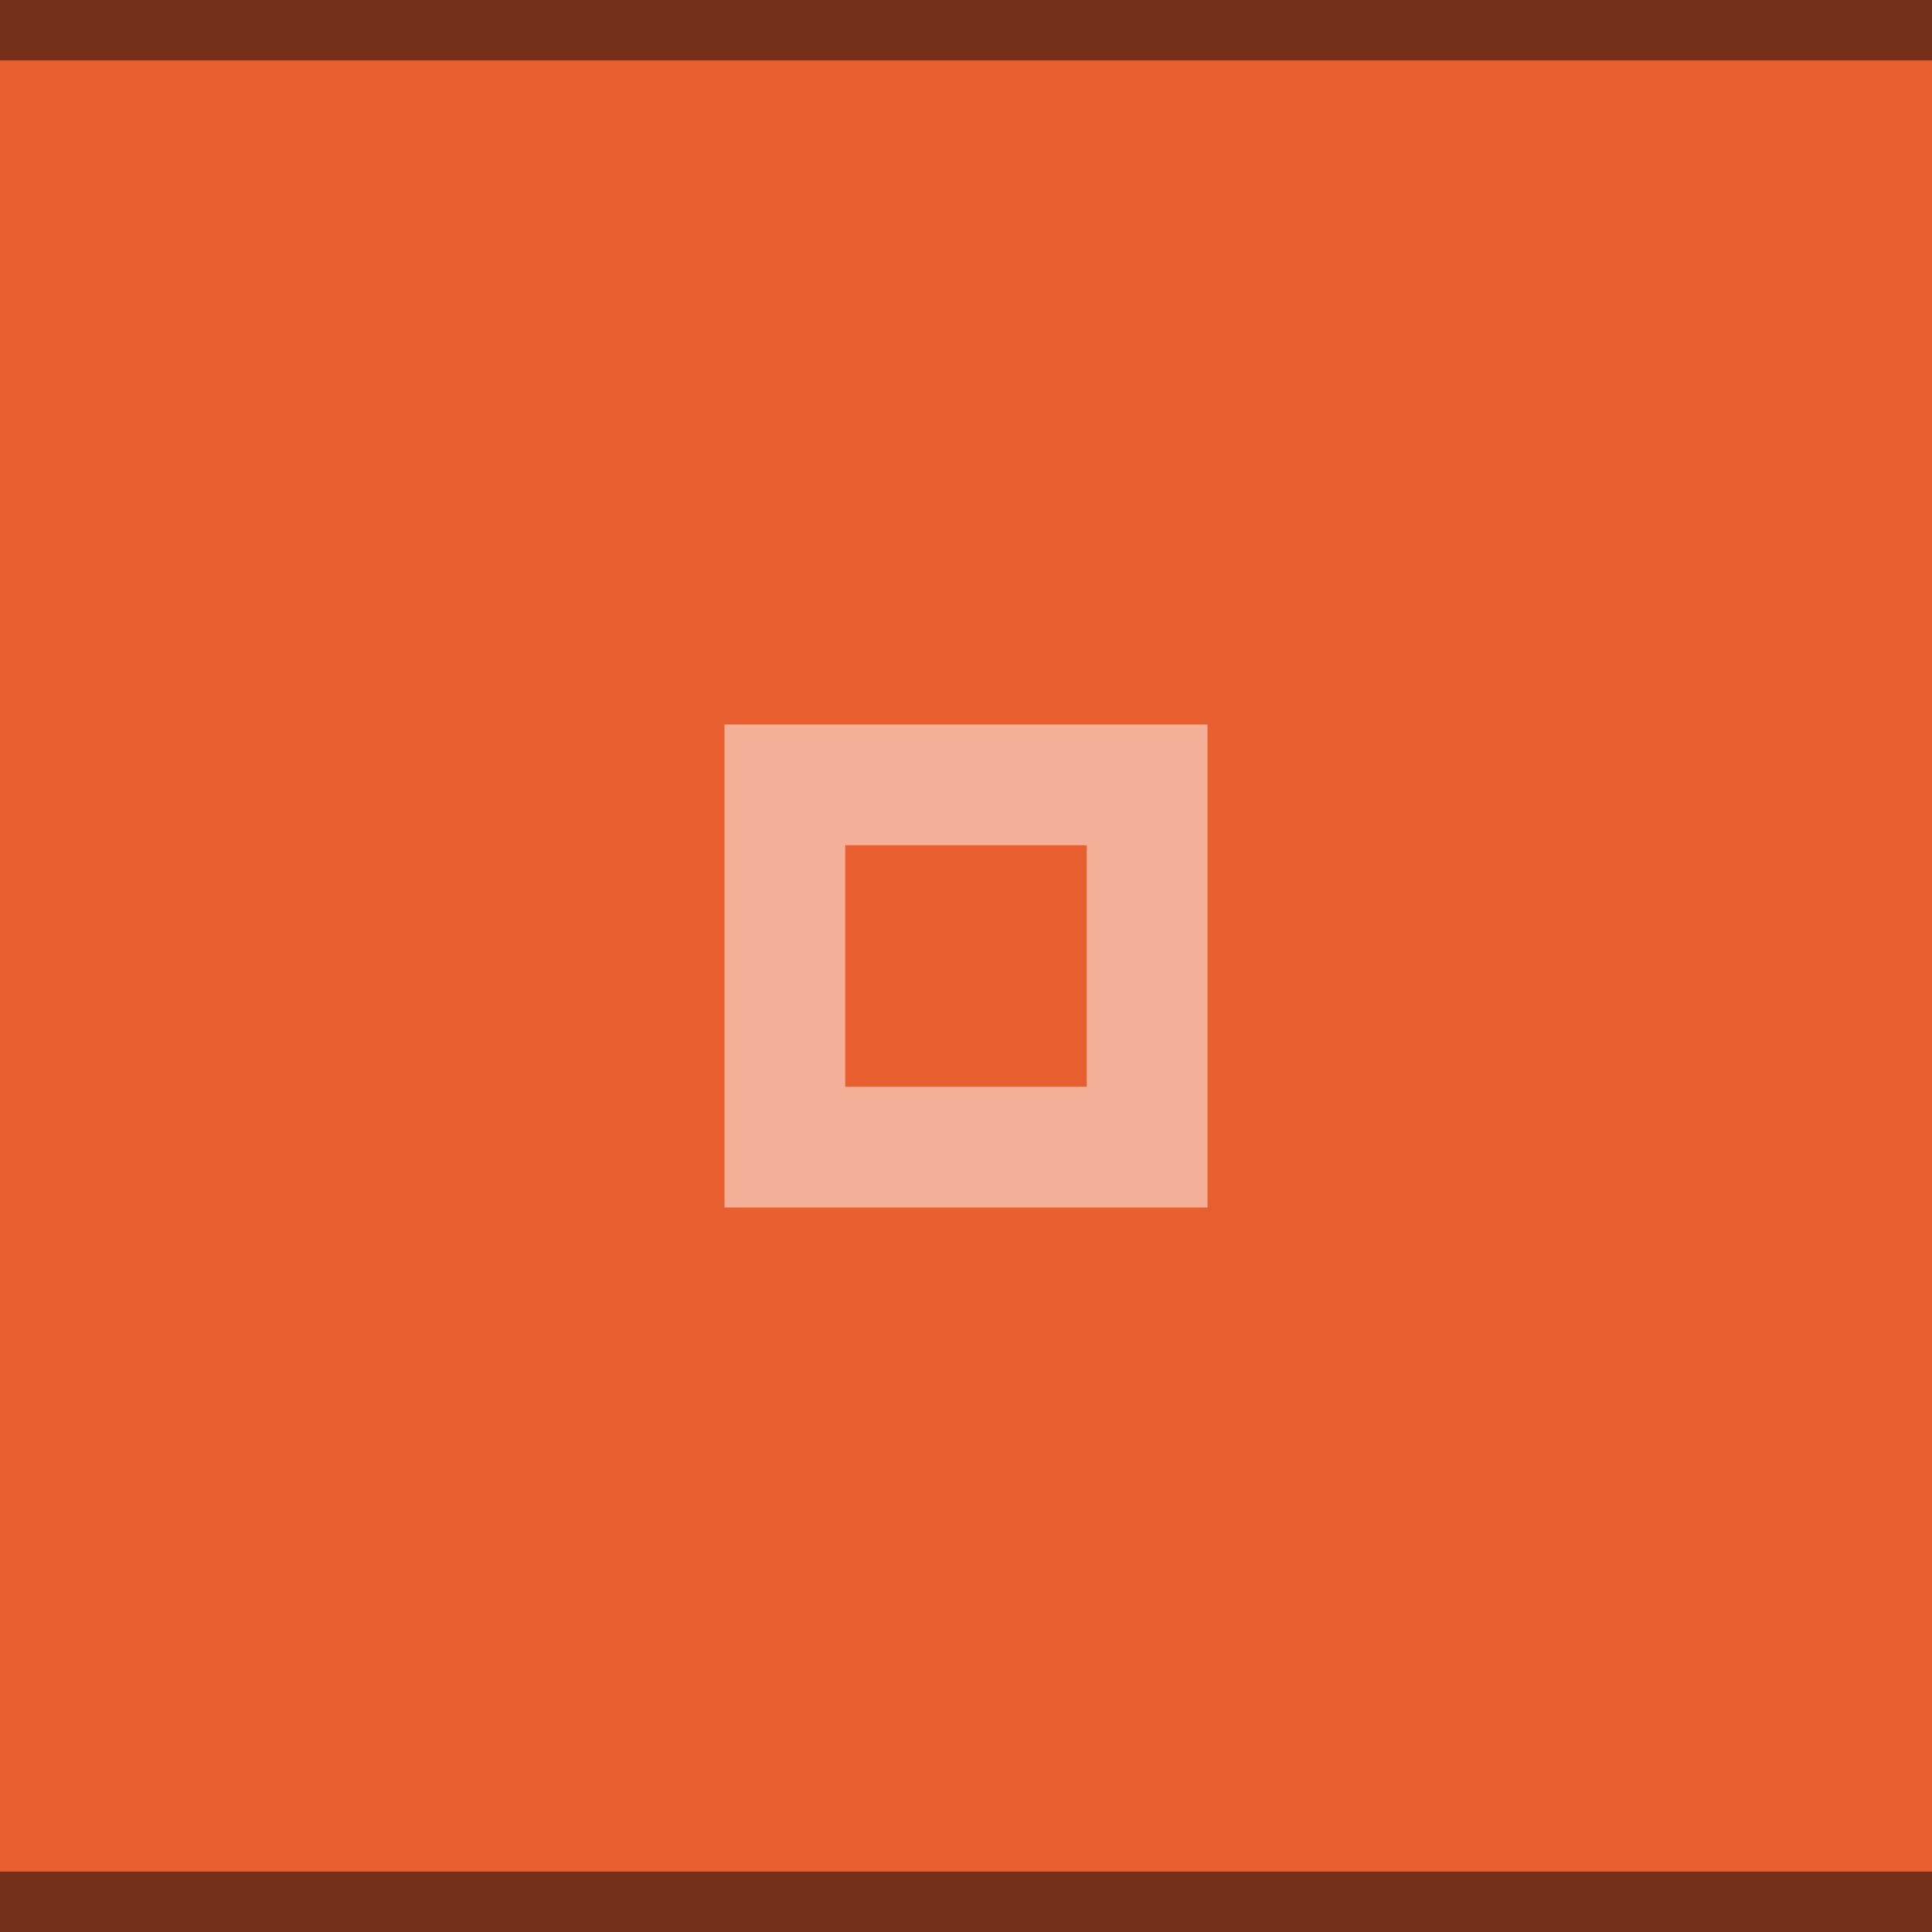
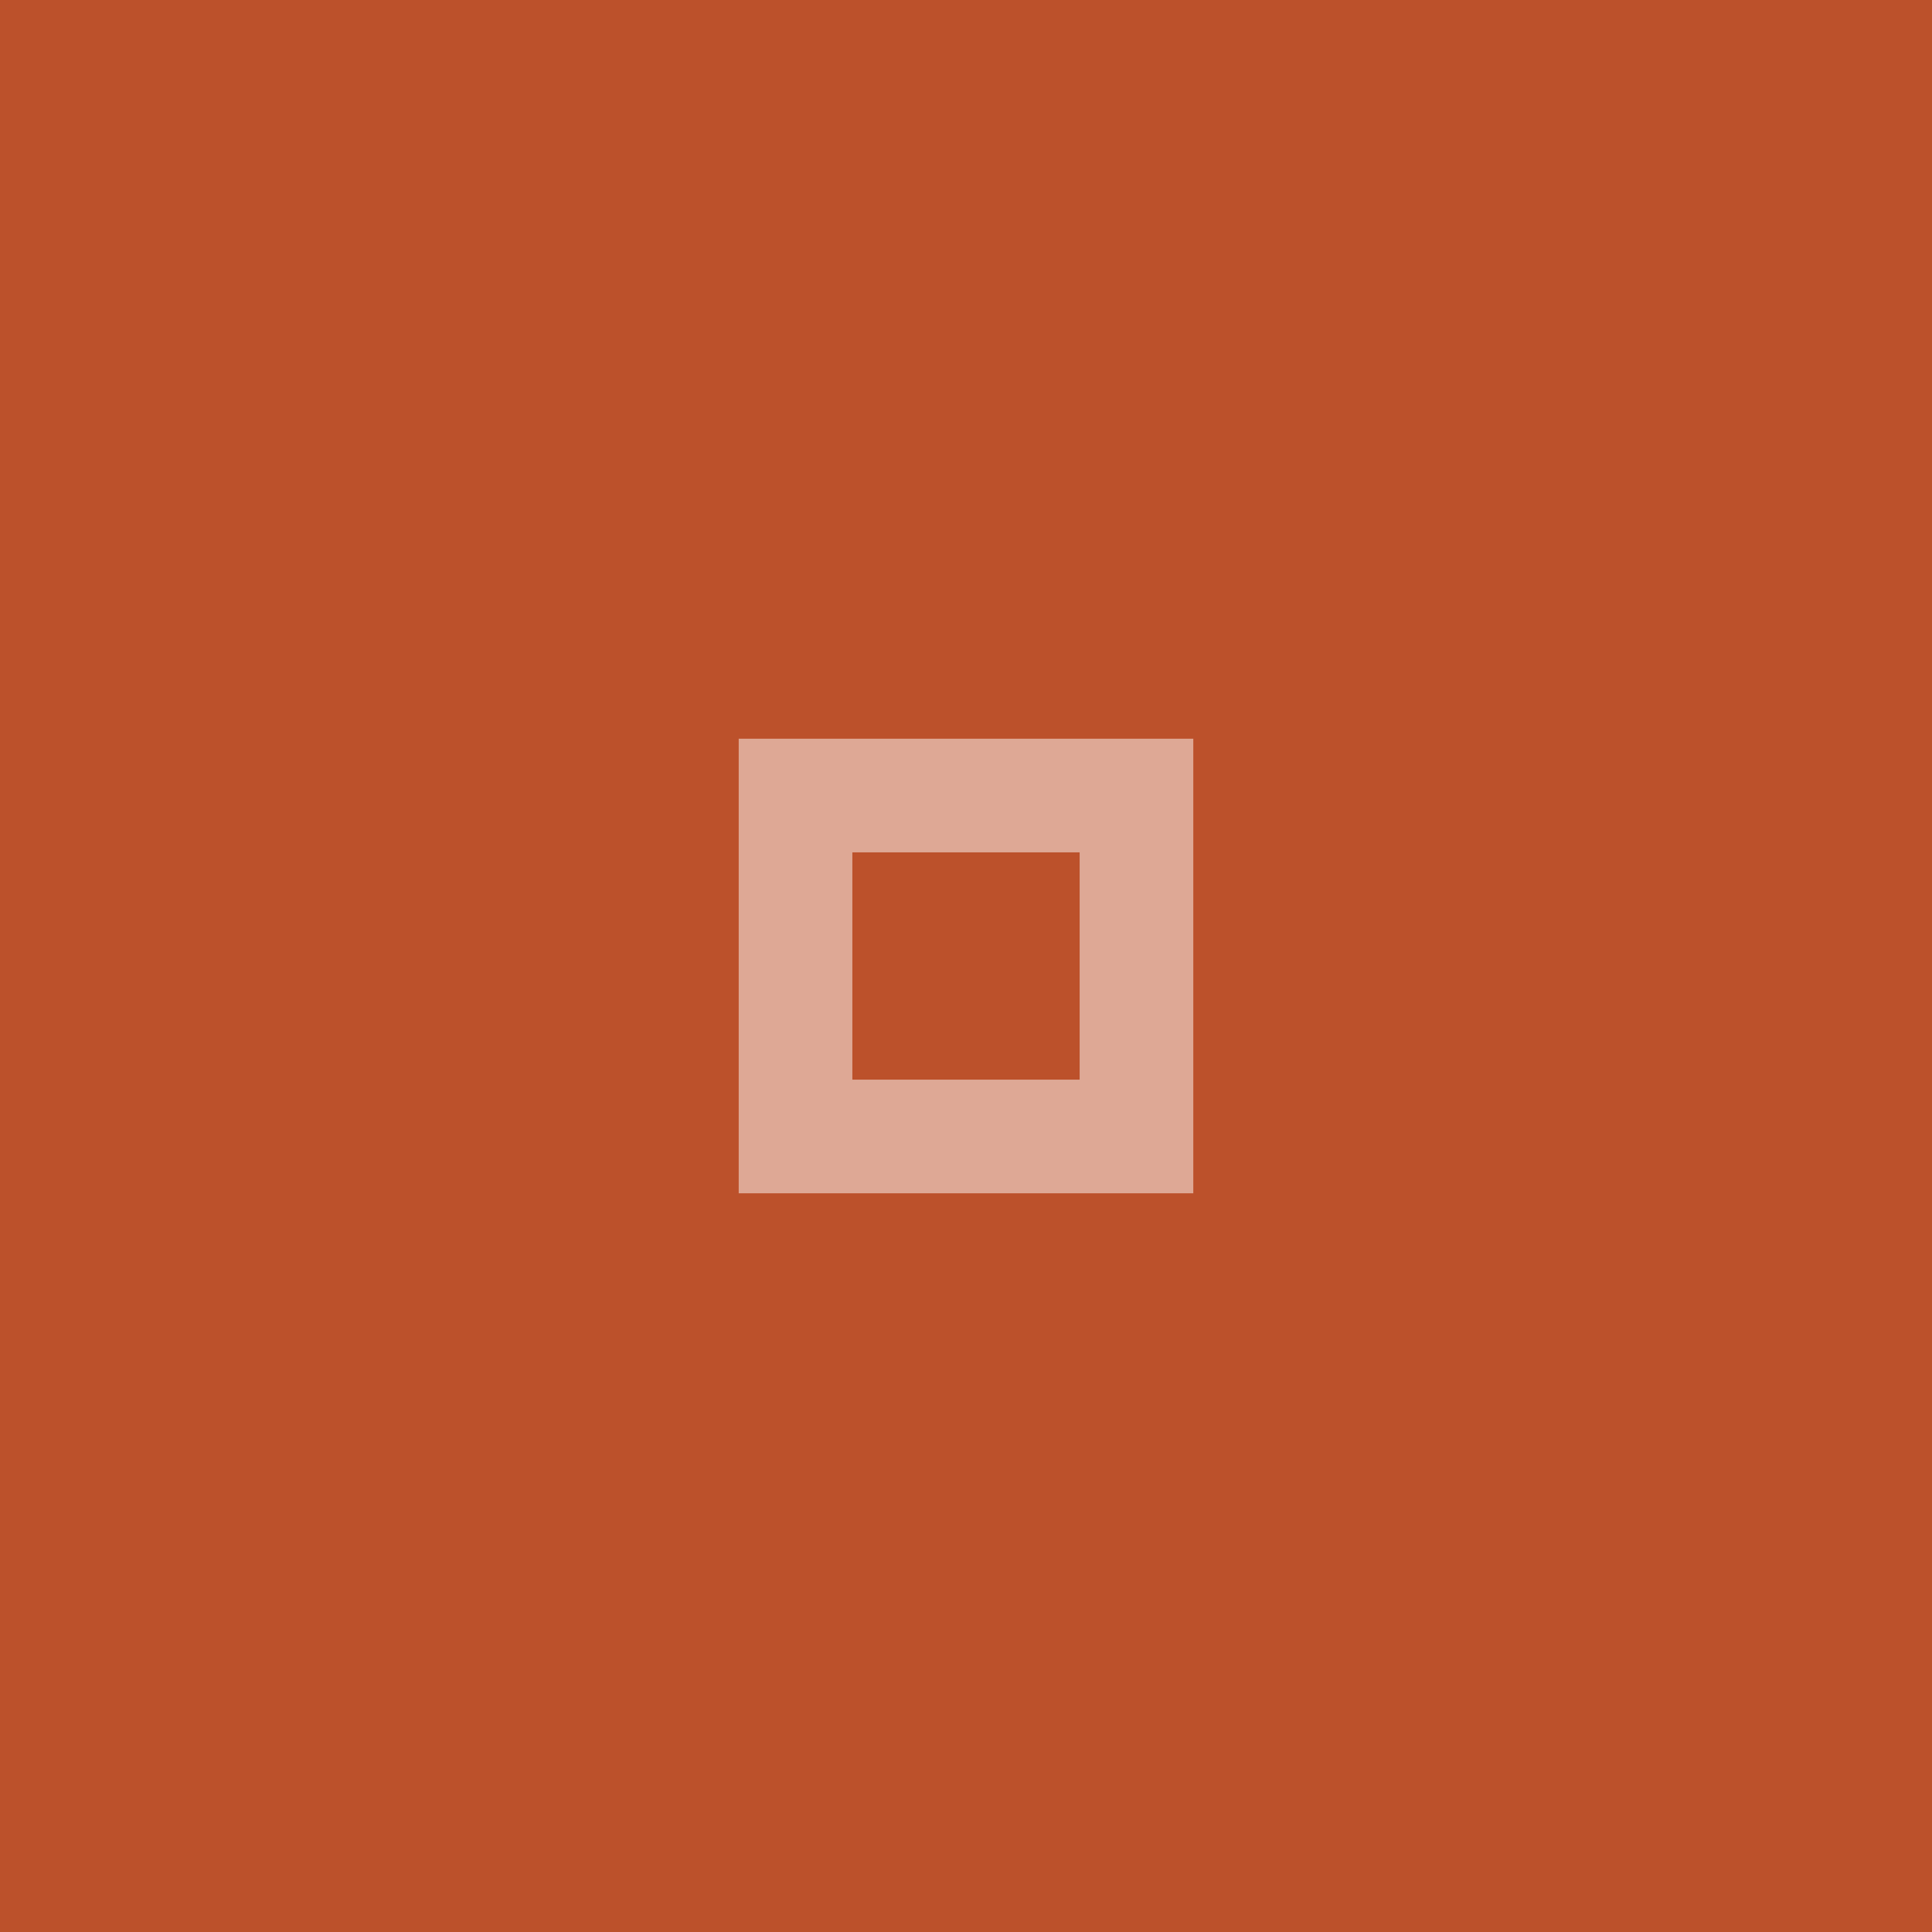
- <svg xmlns="http://www.w3.org/2000/svg" width="32" height="32" viewBox="0 0 32 32" version="1.1" id="svg12">
+ <svg xmlns="http://www.w3.org/2000/svg" id="svg12" version="1.1" viewBox="0 0 34 34" height="34" width="34">
  <defs id="defs16" />
-   <rect width="32" height="32" fill="#D6D6D6" id="rect2" style="fill:#e75f2f;fill-opacity:1" />
-   <g style="opacity:0.5;fill:#ffffff;fill-opacity:1" fill="#000000" opacity="0.38" id="g10">
-     <circle cx="16" cy="16" r="12" opacity="0" id="circle6" style="fill:#ffffff;fill-opacity:1" />
-     <path d="m12 12v8h8v-8zm2 2h4v4h-4z" id="path8" style="fill:#ffffff;fill-opacity:1" />
-   </g>
-   <rect width="32" height="1" fill="#FFFFFF" fill-opacity="0.4" id="rect166" style="opacity:0.5;fill:#000000;fill-opacity:1" x="0" y="0" />
-   <rect width="32" height="1" fill="#FFFFFF" fill-opacity="0.4" id="rect166-3" style="opacity:0.5;fill:#000000;fill-opacity:1" x="0" y="31" />
+   <rect style="fill:#bc512b;fill-opacity:1;stroke-width:1.125" id="rect2" fill="#E0E0E0" height="36" width="36" x="-1" y="-1" />
+   <path id="path8-3" d="m 13,13 v 8 h 8 v -8 z m 2,2 h 4 v 4 h -4 z" style="opacity:0.5;fill:#ffffff" />
</svg>
